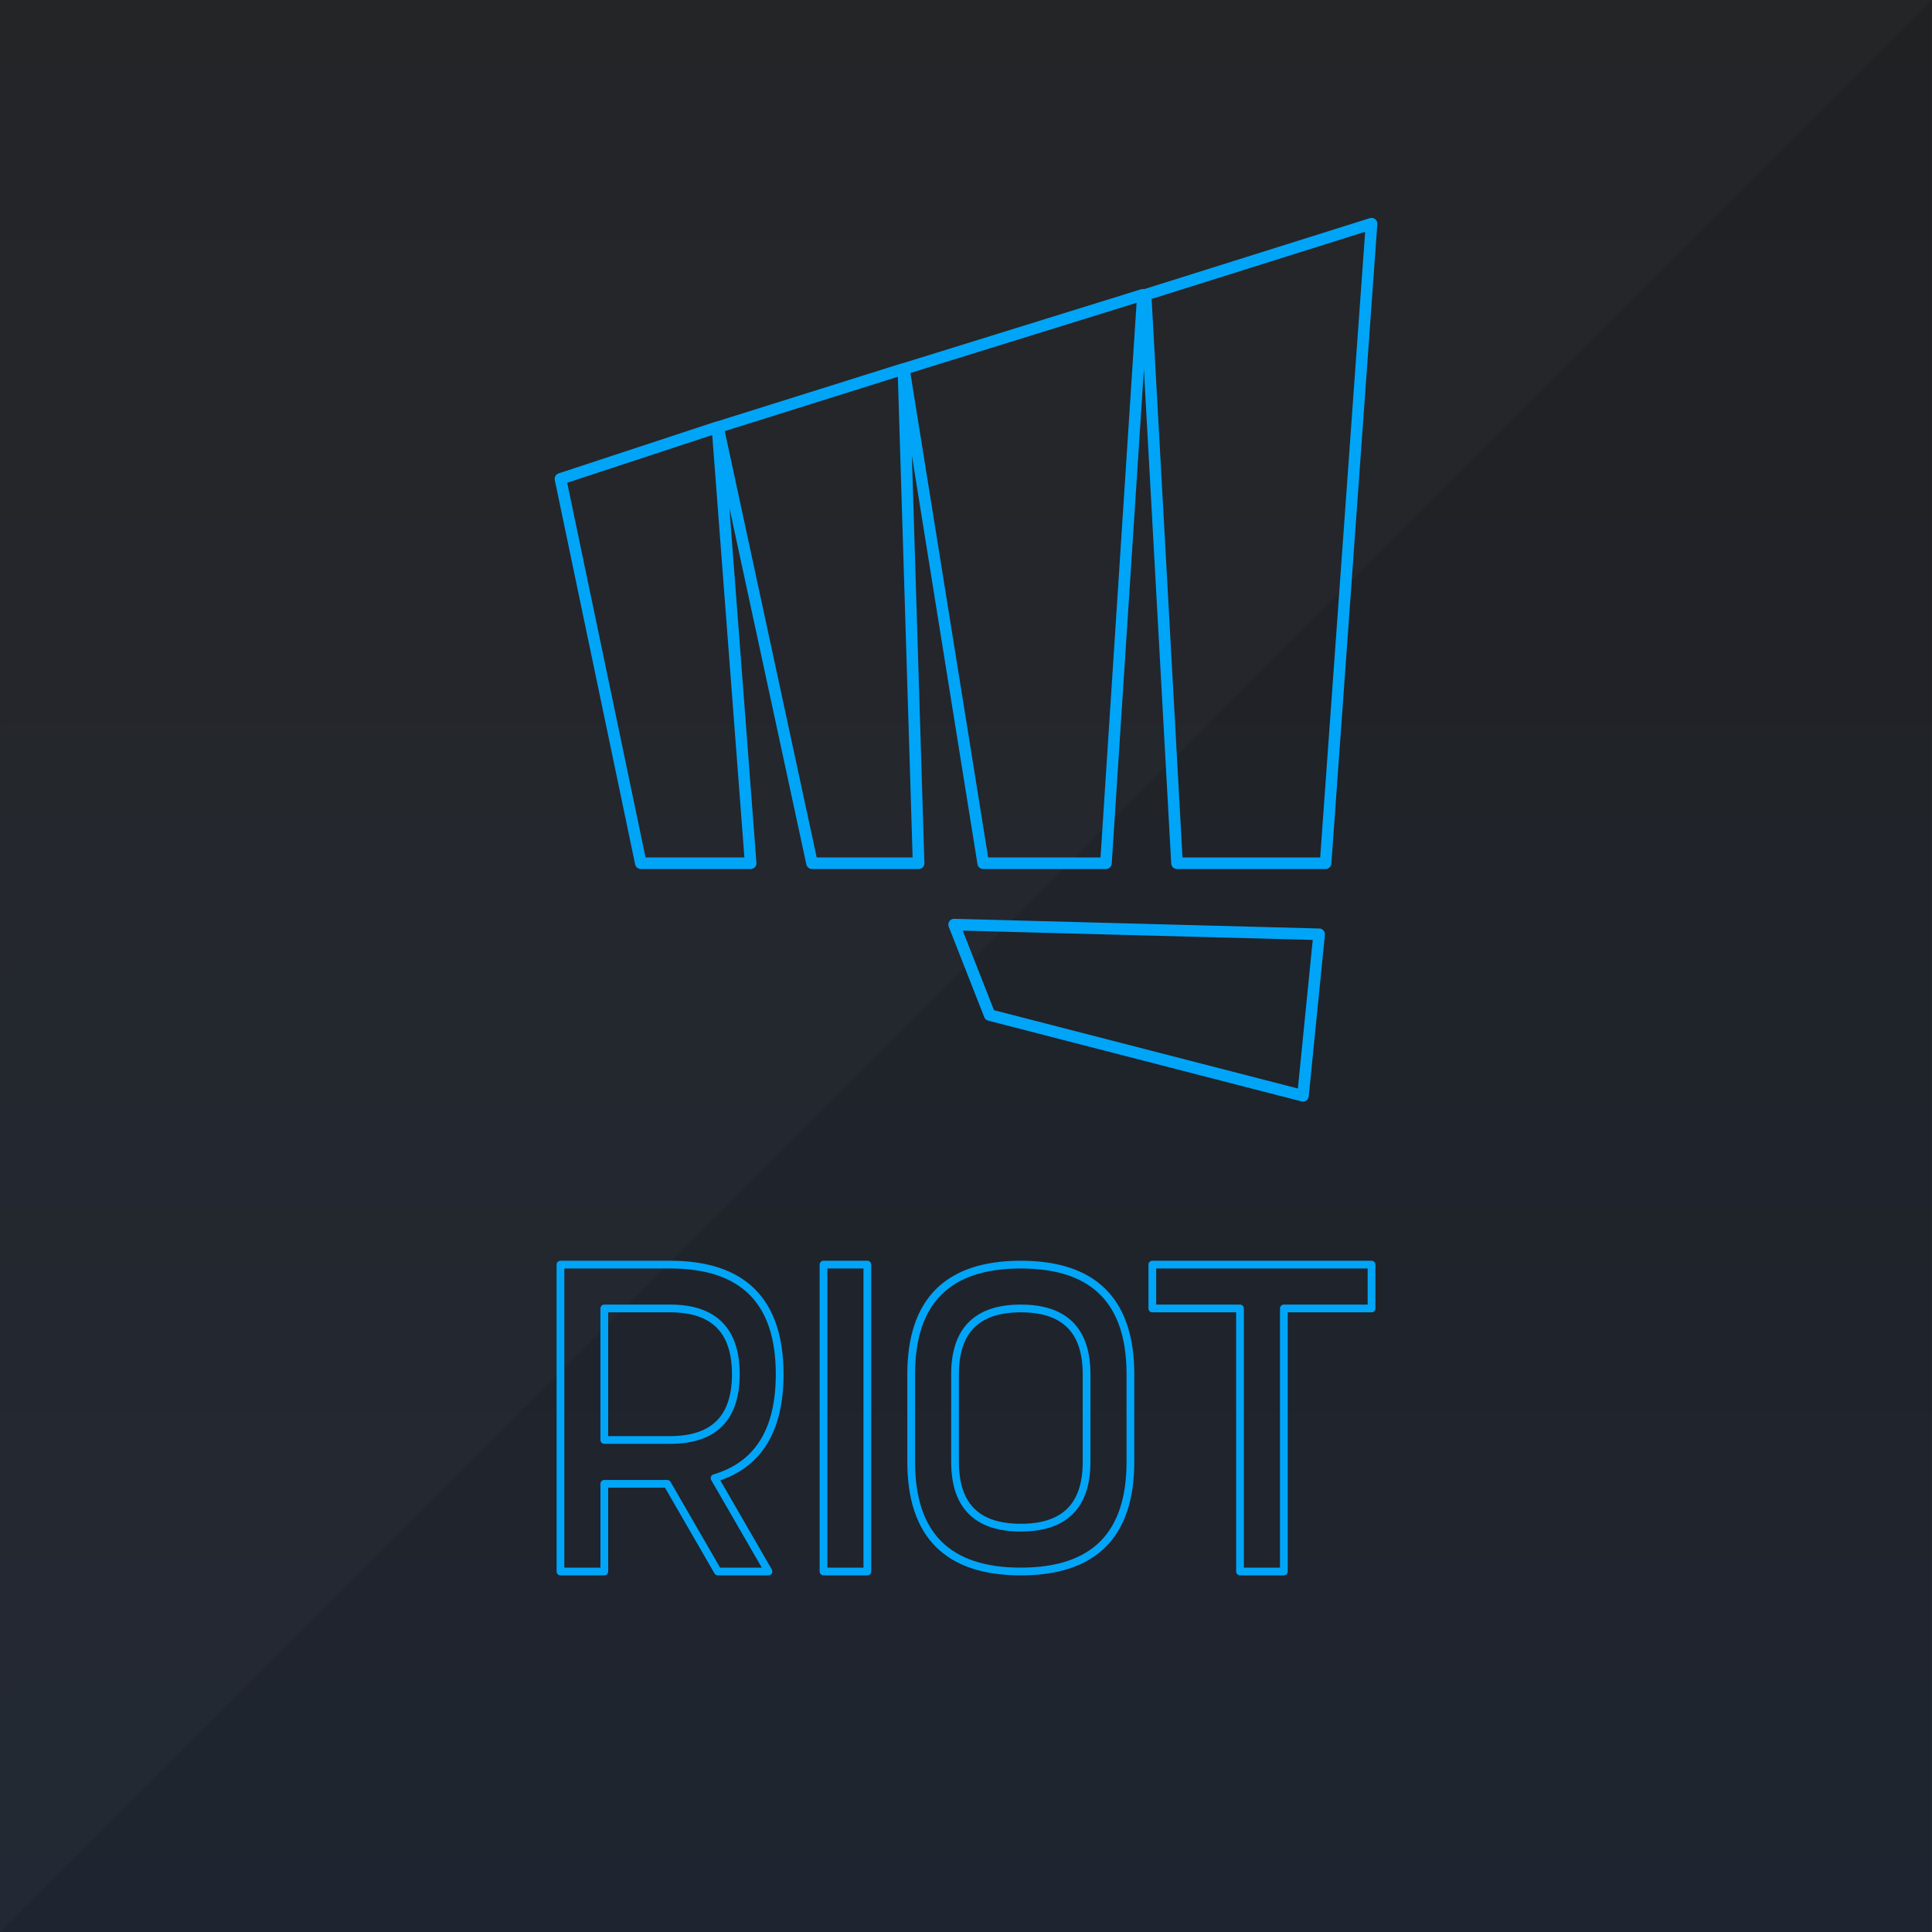
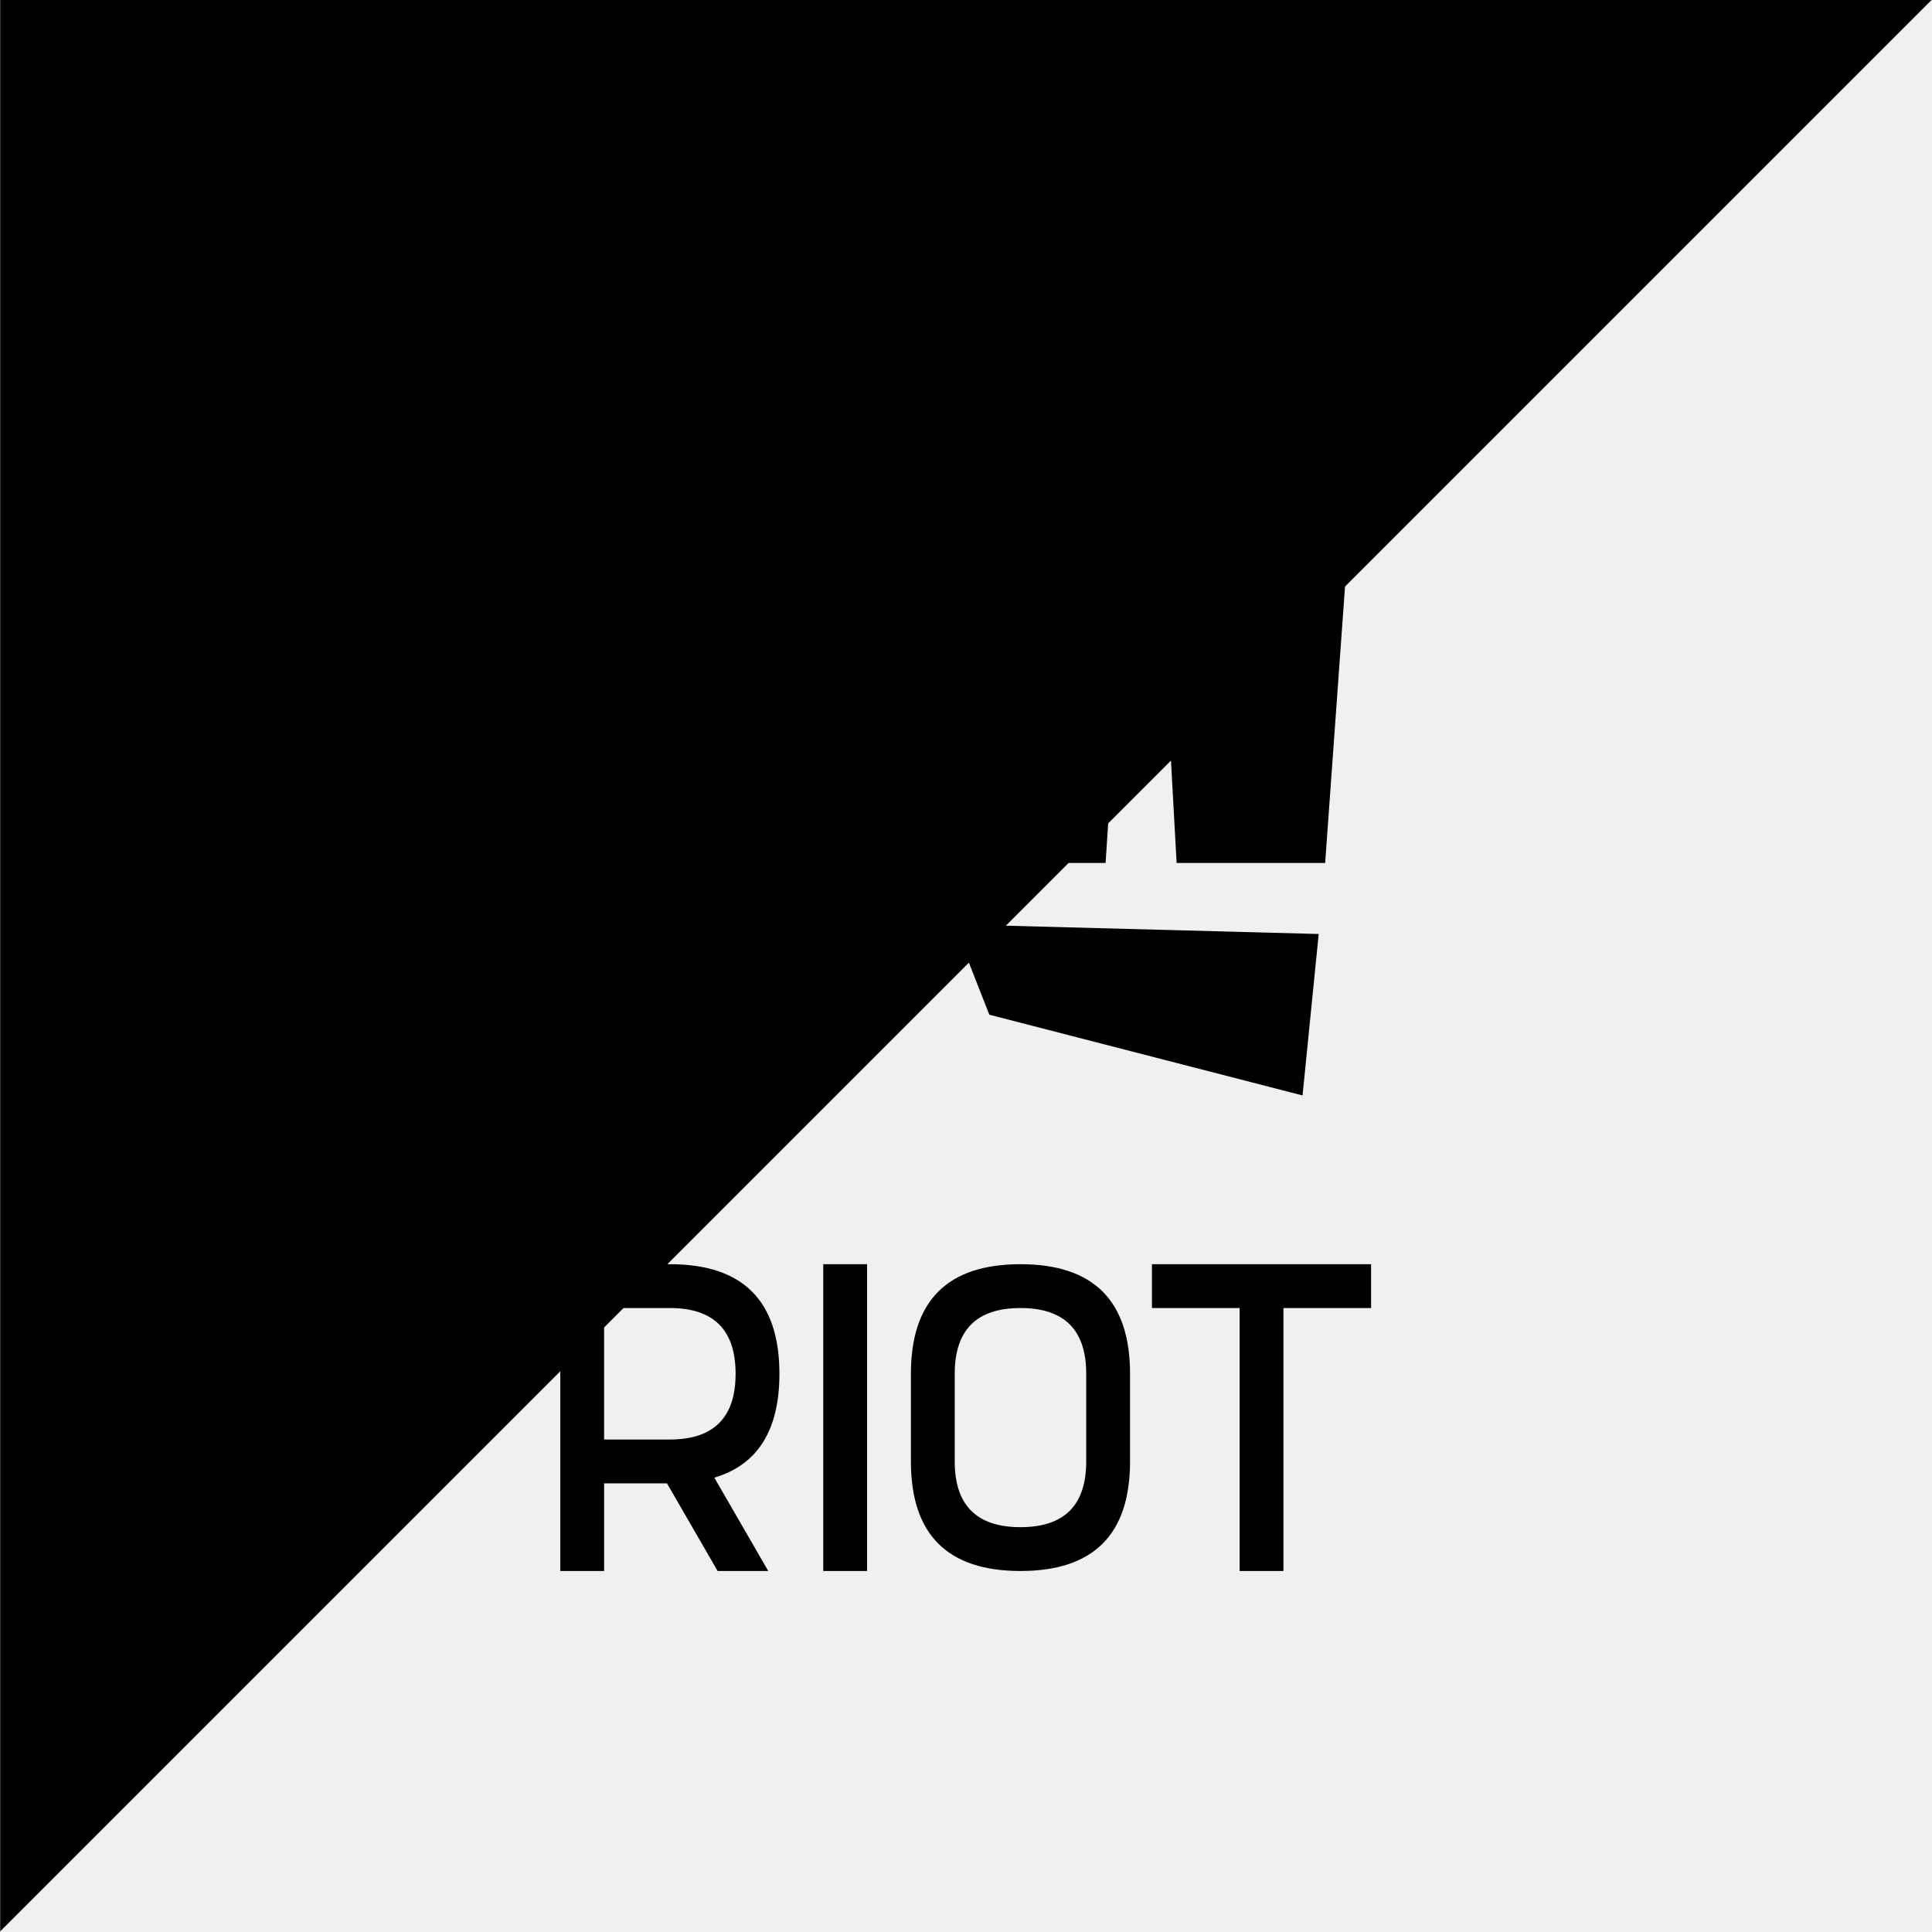
- <svg xmlns="http://www.w3.org/2000/svg" viewBox="0 0 500 500" fill-rule="evenodd" stroke-linejoin="round" stroke-miterlimit="2">
-   <path d="M0 0h500v496H0z" fill="url(#A)" transform="matrix(0 -1 1.00806 0 0 500)" />
-   <path d="M500.043 0h-500v500l500-500z" fill="#fff" fill-opacity=".02" />
-   <g fill="none" stroke="#00a5f8">
-     <path d="M190.432 355.645c0-11.346-5.673-17.019-17.02-17.019h-17.02v34.039h17.02c11.347 0 17.02-5.673 17.02-17.02zm-17.02-28.366c18.911 0 28.366 9.455 28.366 28.366 0 14.599-5.616 23.563-16.849 26.891l13.956 24.168H185.78l-13.105-22.692h-16.282v22.692h-11.346V327.28h28.366zm39.712 0h11.347v79.424h-11.347zm34.039 28.366v22.693c0 11.347 5.673 17.019 17.02 17.019s17.02-5.673 17.02-17.019v-22.693c0-11.346-5.673-17.019-17.02-17.019s-17.02 5.673-17.02 17.019zm-11.346 22.693v-22.693c0-18.91 9.455-28.366 28.366-28.366s28.366 9.455 28.366 28.366v22.693c0 18.91-9.455 28.366-28.366 28.366s-28.366-9.455-28.366-28.366zm96.444-39.712v68.078h-11.347v-68.078h-22.693v-11.347h56.732v11.347h-22.692z" stroke-width="2.003" />
-     <path d="M165.846 223.405h28.421l-8.592-112.848-40.628 13.375 20.799 99.474zm44.303 0h27.585l-3.932-127.921-47.991 15.072 24.338 112.848zm44.304 0h31.765l9.573-147.121-61.868 19.2 20.53 127.921zm50.154 0h38.452l11.896-165.511-58.478 18.39 8.13 147.121zm36.78 18.39l-4.18 41.796-81.084-20.898-9.195-23.406 94.458 2.508z" stroke-miterlimit="3" stroke-width="3.001" />
-   </g>
-   <defs>
-     <linearGradient id="A" x1="0" y1="248" x2="500" y2="248" gradientUnits="userSpaceOnUse">
-       <stop offset="0" stop-color="#1f2530" />
-       <stop offset="1" stop-color="#202123" />
-     </linearGradient>
-   </defs>
+ <svg xmlns="http://www.w3.org/2000/svg" width="100%" height="100%" viewBox="0 0 2084 2084" version="1.1">
+   <path id="GLASS" d="M2083.51,0l-2083.33,0l0,2083.33l2083.33,-2083.33Z" />
+   <path id="FG" d="M691.025,930.854l118.421,0l-35.8,-470.2l-169.284,55.729l86.663,414.475l0,-0.004Zm184.596,0l114.937,0l-16.383,-533.004l-199.962,62.8l101.408,470.2l-0,0.004Zm184.6,0l132.354,0l39.888,-613.004l-257.784,80l85.542,533.004Zm208.975,0l160.217,0l49.566,-689.629l-243.658,76.625l33.875,613.004Zm153.25,76.625l-17.417,174.15l-337.85,-87.075l-38.312,-97.525l393.575,10.45l0.004,0Z" />
+   <path id="TEXT" d="M793.467,1481.85c-0,-47.275 -23.638,-70.912 -70.917,-70.912l-70.917,-0l0,141.829l70.917,-0c47.279,-0 70.917,-23.638 70.917,-70.917Zm-70.917,-118.191c78.796,-0 118.192,39.395 118.192,118.191c-0,60.829 -23.4,98.179 -70.205,112.046l58.15,100.7l-54.604,0l-54.604,-94.55l-67.841,0l-0,94.55l-47.275,0l-0,-330.933l118.191,-0l-0.004,-0.005Zm165.467,0.001l47.279,-0l-0,330.933l-47.279,-0l-0,-330.933Zm141.829,118.191l-0,94.554c-0,47.279 23.637,70.913 70.917,70.913c47.279,-0 70.916,-23.638 70.916,-70.913l0,-94.554c0,-47.275 -23.637,-70.912 -70.916,-70.912c-47.28,-0 -70.917,23.637 -70.917,70.912Zm-47.275,94.554l-0,-94.554c-0,-78.792 39.396,-118.191 118.192,-118.191c78.795,-0 118.191,39.395 118.191,118.191l0,94.554c0,78.792 -39.396,118.192 -118.192,118.192c-78.795,-0 -118.191,-39.396 -118.191,-118.192Zm401.85,-165.466l-0,283.658l-47.279,0l-0,-283.658l-94.554,-0l-0,-47.279l236.383,-0l-0,47.279l-94.55,-0Z" />
</svg>
